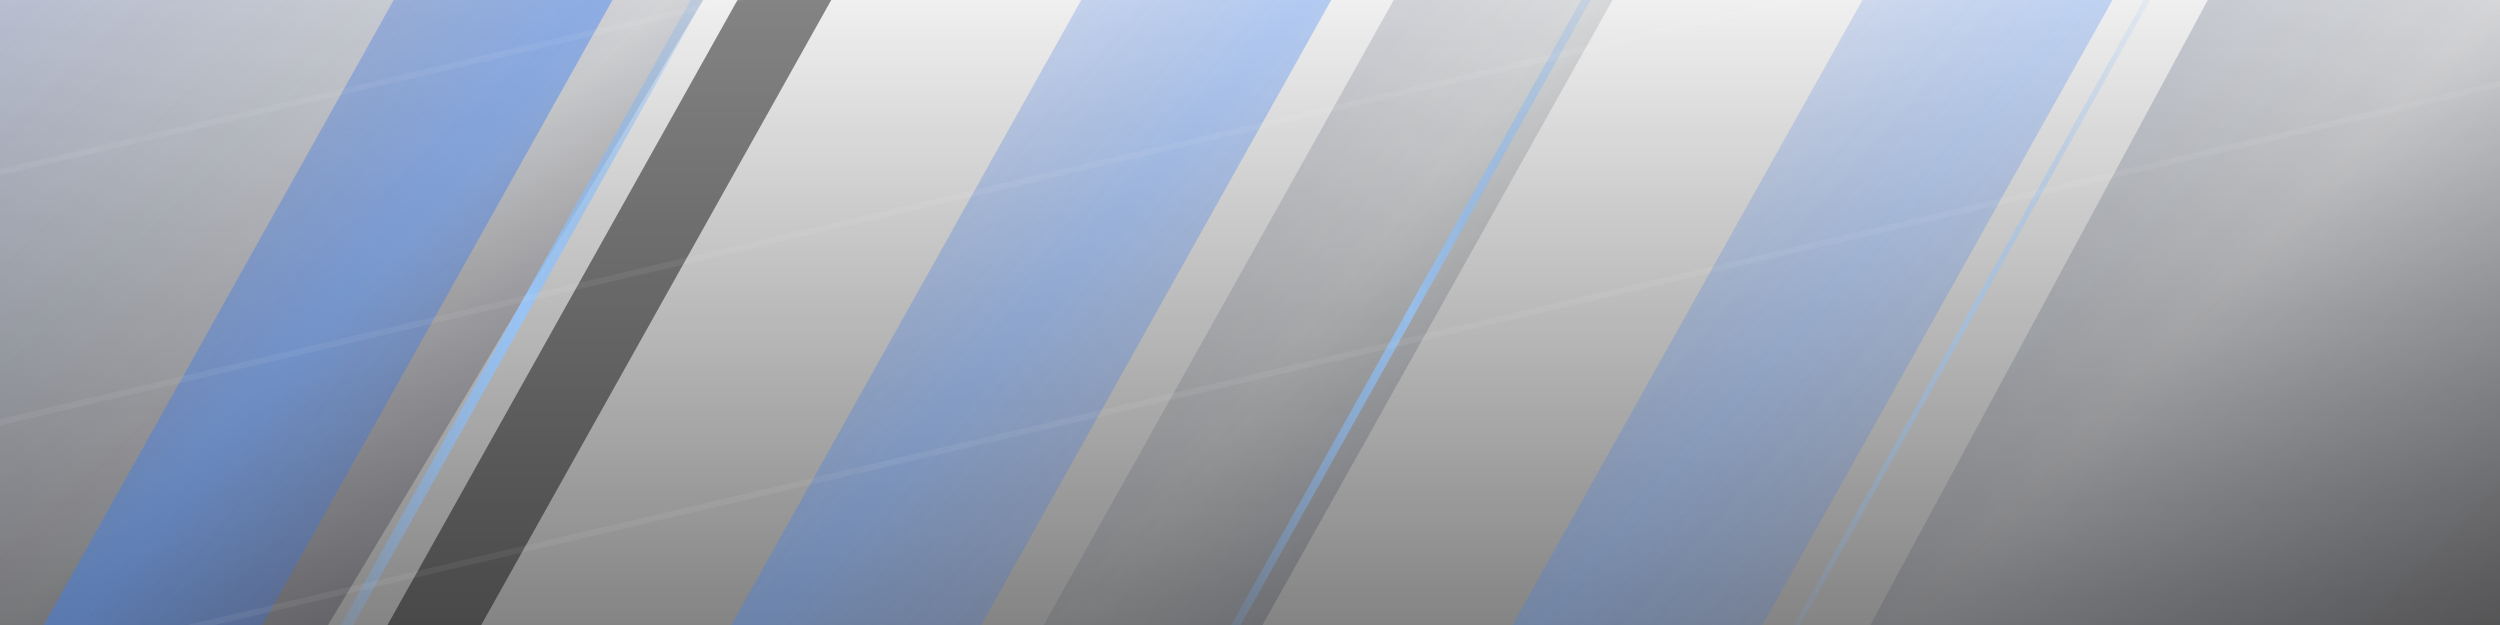
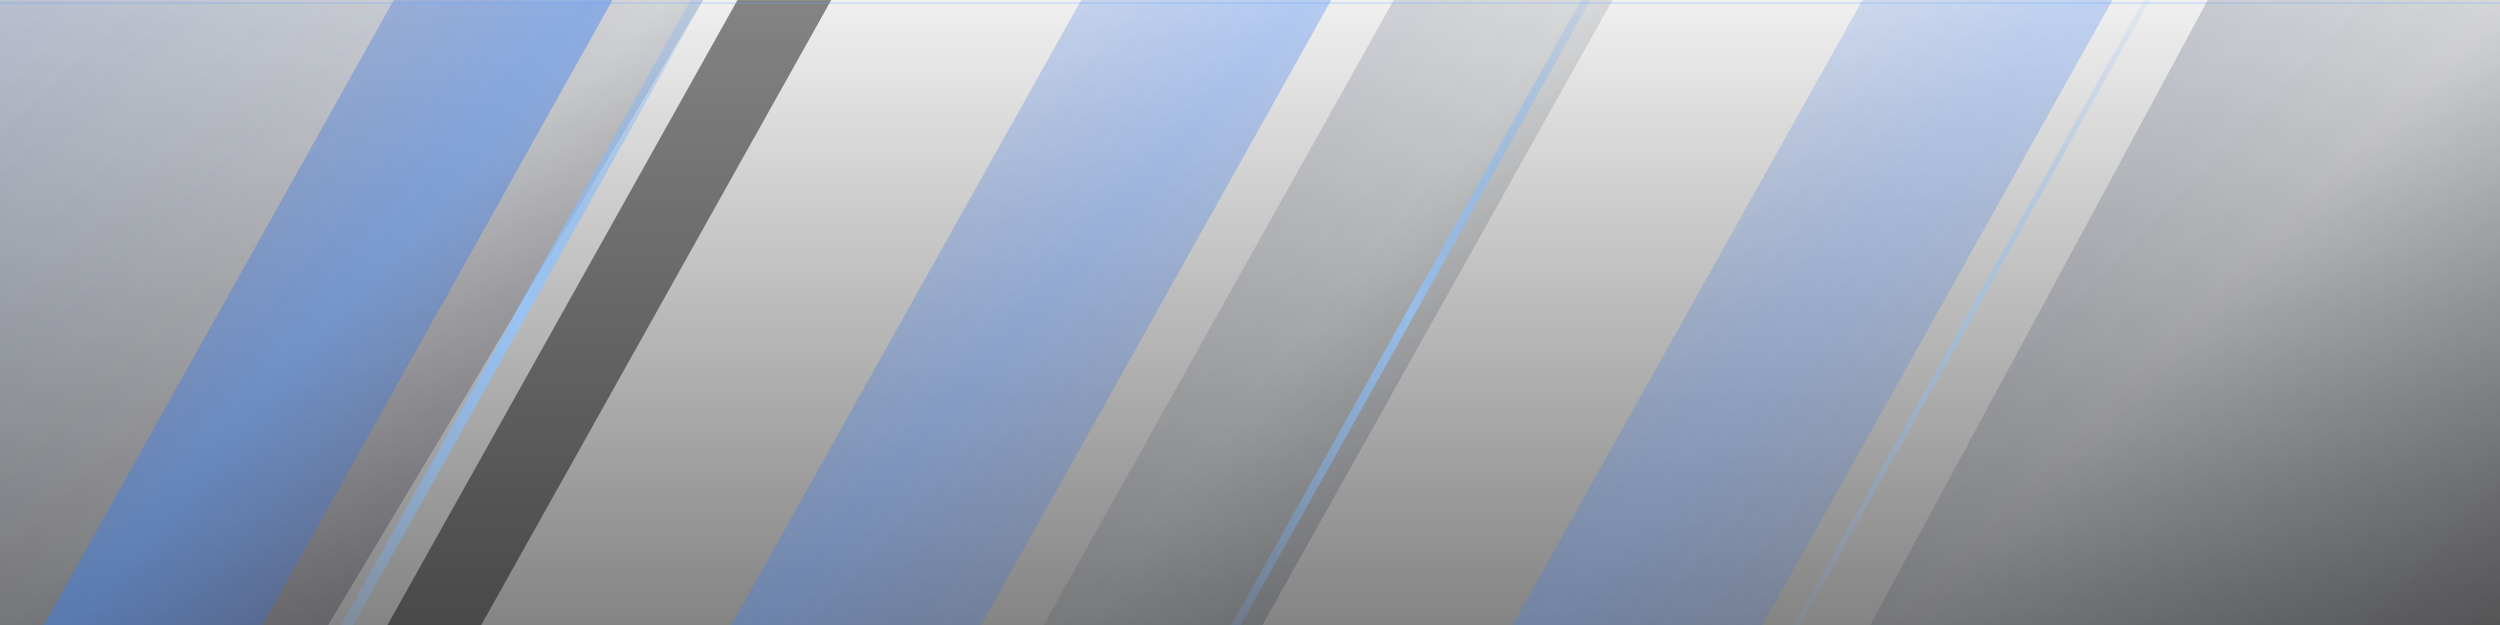
<svg xmlns="http://www.w3.org/2000/svg" viewBox="0 0 1600 400" preserveAspectRatio="xMidYMid slice">
  <defs>
    <linearGradient id="darkBand" x1="0%" y1="0%" x2="100%" y2="100%">
      <stop offset="0%" stop-color="#1E3A8A" stop-opacity="0.35" />
      <stop offset="50%" stop-color="#0F172A" stop-opacity="0.15" />
      <stop offset="100%" stop-color="#000000" stop-opacity="0.55" />
    </linearGradient>
    <linearGradient id="blueBand" x1="0%" y1="0%" x2="100%" y2="100%">
      <stop offset="0%" stop-color="#1E40AF" stop-opacity="0" />
      <stop offset="50%" stop-color="#3B82F6" stop-opacity="0.45" />
      <stop offset="100%" stop-color="#1E40AF" stop-opacity="0" />
    </linearGradient>
    <linearGradient id="hotLine" x1="0%" y1="0%" x2="100%" y2="0%">
      <stop offset="0%" stop-color="#60A5FA" stop-opacity="0" />
      <stop offset="50%" stop-color="#93C5FD" stop-opacity="0.85" />
      <stop offset="100%" stop-color="#60A5FA" stop-opacity="0" />
    </linearGradient>
    <linearGradient id="bottomShade" x1="0%" y1="0%" x2="0%" y2="100%">
      <stop offset="0%" stop-color="#000000" stop-opacity="0" />
      <stop offset="100%" stop-color="#000000" stop-opacity="0.45" />
    </linearGradient>
  </defs>
  <rect width="1600" height="400" fill="url(#bottomShade)" />
  <polygon points="-50,-50 480,-50 180,450 -50,450" fill="url(#darkBand)" opacity="0.85" />
  <polygon points="280,-50 420,-50 140,450 0,450" fill="url(#blueBand)" />
  <polygon points="500,-50 560,-50 280,450 220,450" fill="#000000" opacity="0.45" />
  <polygon points="470,-50 478,-50 198,450 190,450" fill="url(#hotLine)" />
  <polygon points="720,-50 880,-50 600,450 440,450" fill="url(#blueBand)" opacity="0.75" />
  <polygon points="920,-50 1060,-50 780,450 640,450" fill="url(#darkBand)" opacity="0.70" />
  <polygon points="1040,-50 1046,-50 766,450 760,450" fill="url(#hotLine)" opacity="0.9" />
  <polygon points="1220,-50 1380,-50 1100,450 940,450" fill="url(#blueBand)" opacity="0.60" />
  <polygon points="1440,-50 1650,-50 1650,450 1170,450" fill="url(#darkBand)" opacity="0.80" />
  <polygon points="1400,-50 1404,-50 1124,450 1120,450" fill="url(#hotLine)" opacity="0.55" />
-   <g opacity="0.06" fill="#FFFFFF">
-     <polygon points="-50,120 1650,-280 1650,-276 -50,124" />
-     <polygon points="-50,280 1650,-120 1650,-116 -50,284" />
-     <polygon points="-50,440 1650,40 1650,44 -50,444" />
-   </g>
+   <line x1="0" y1="2" x2="1600" y2="2" stroke="#60A5FA" stroke-width="1" stroke-opacity="0.25" />
+   <line x1="0" y1="0" x2="1600" y2="0" stroke="#FFFFFF" stroke-width="1" stroke-opacity="0.08" />
</svg>
